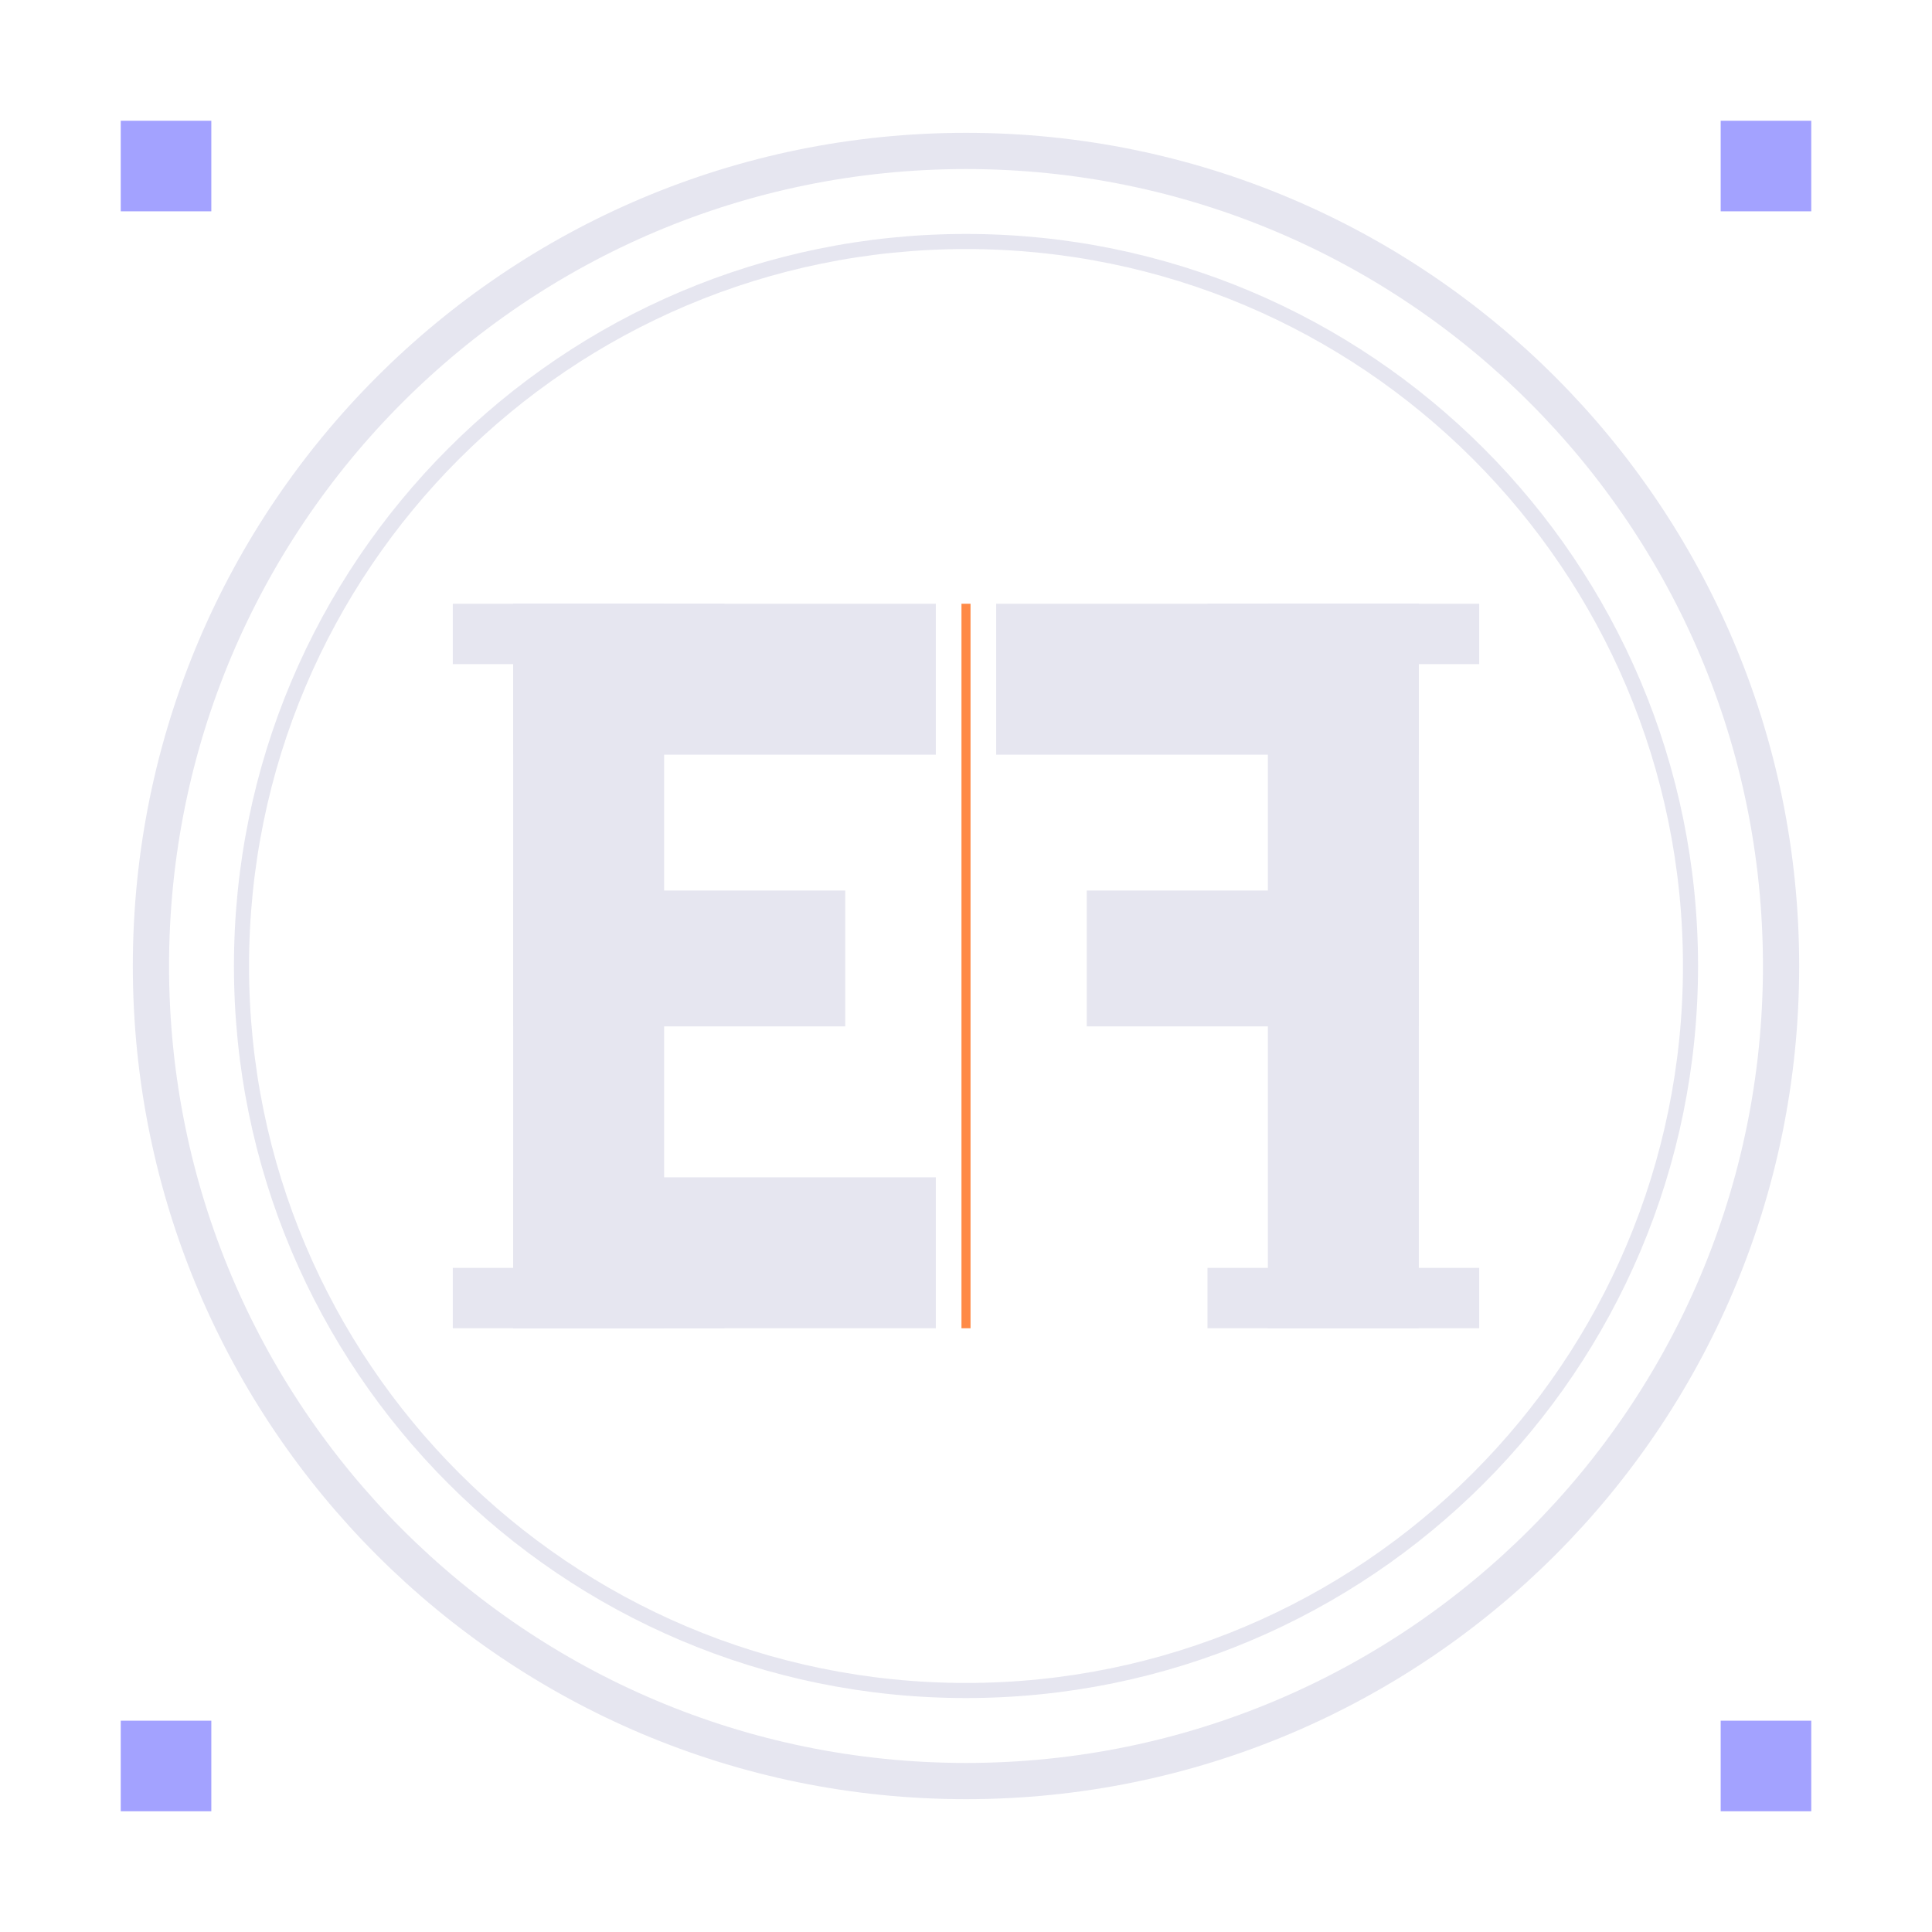
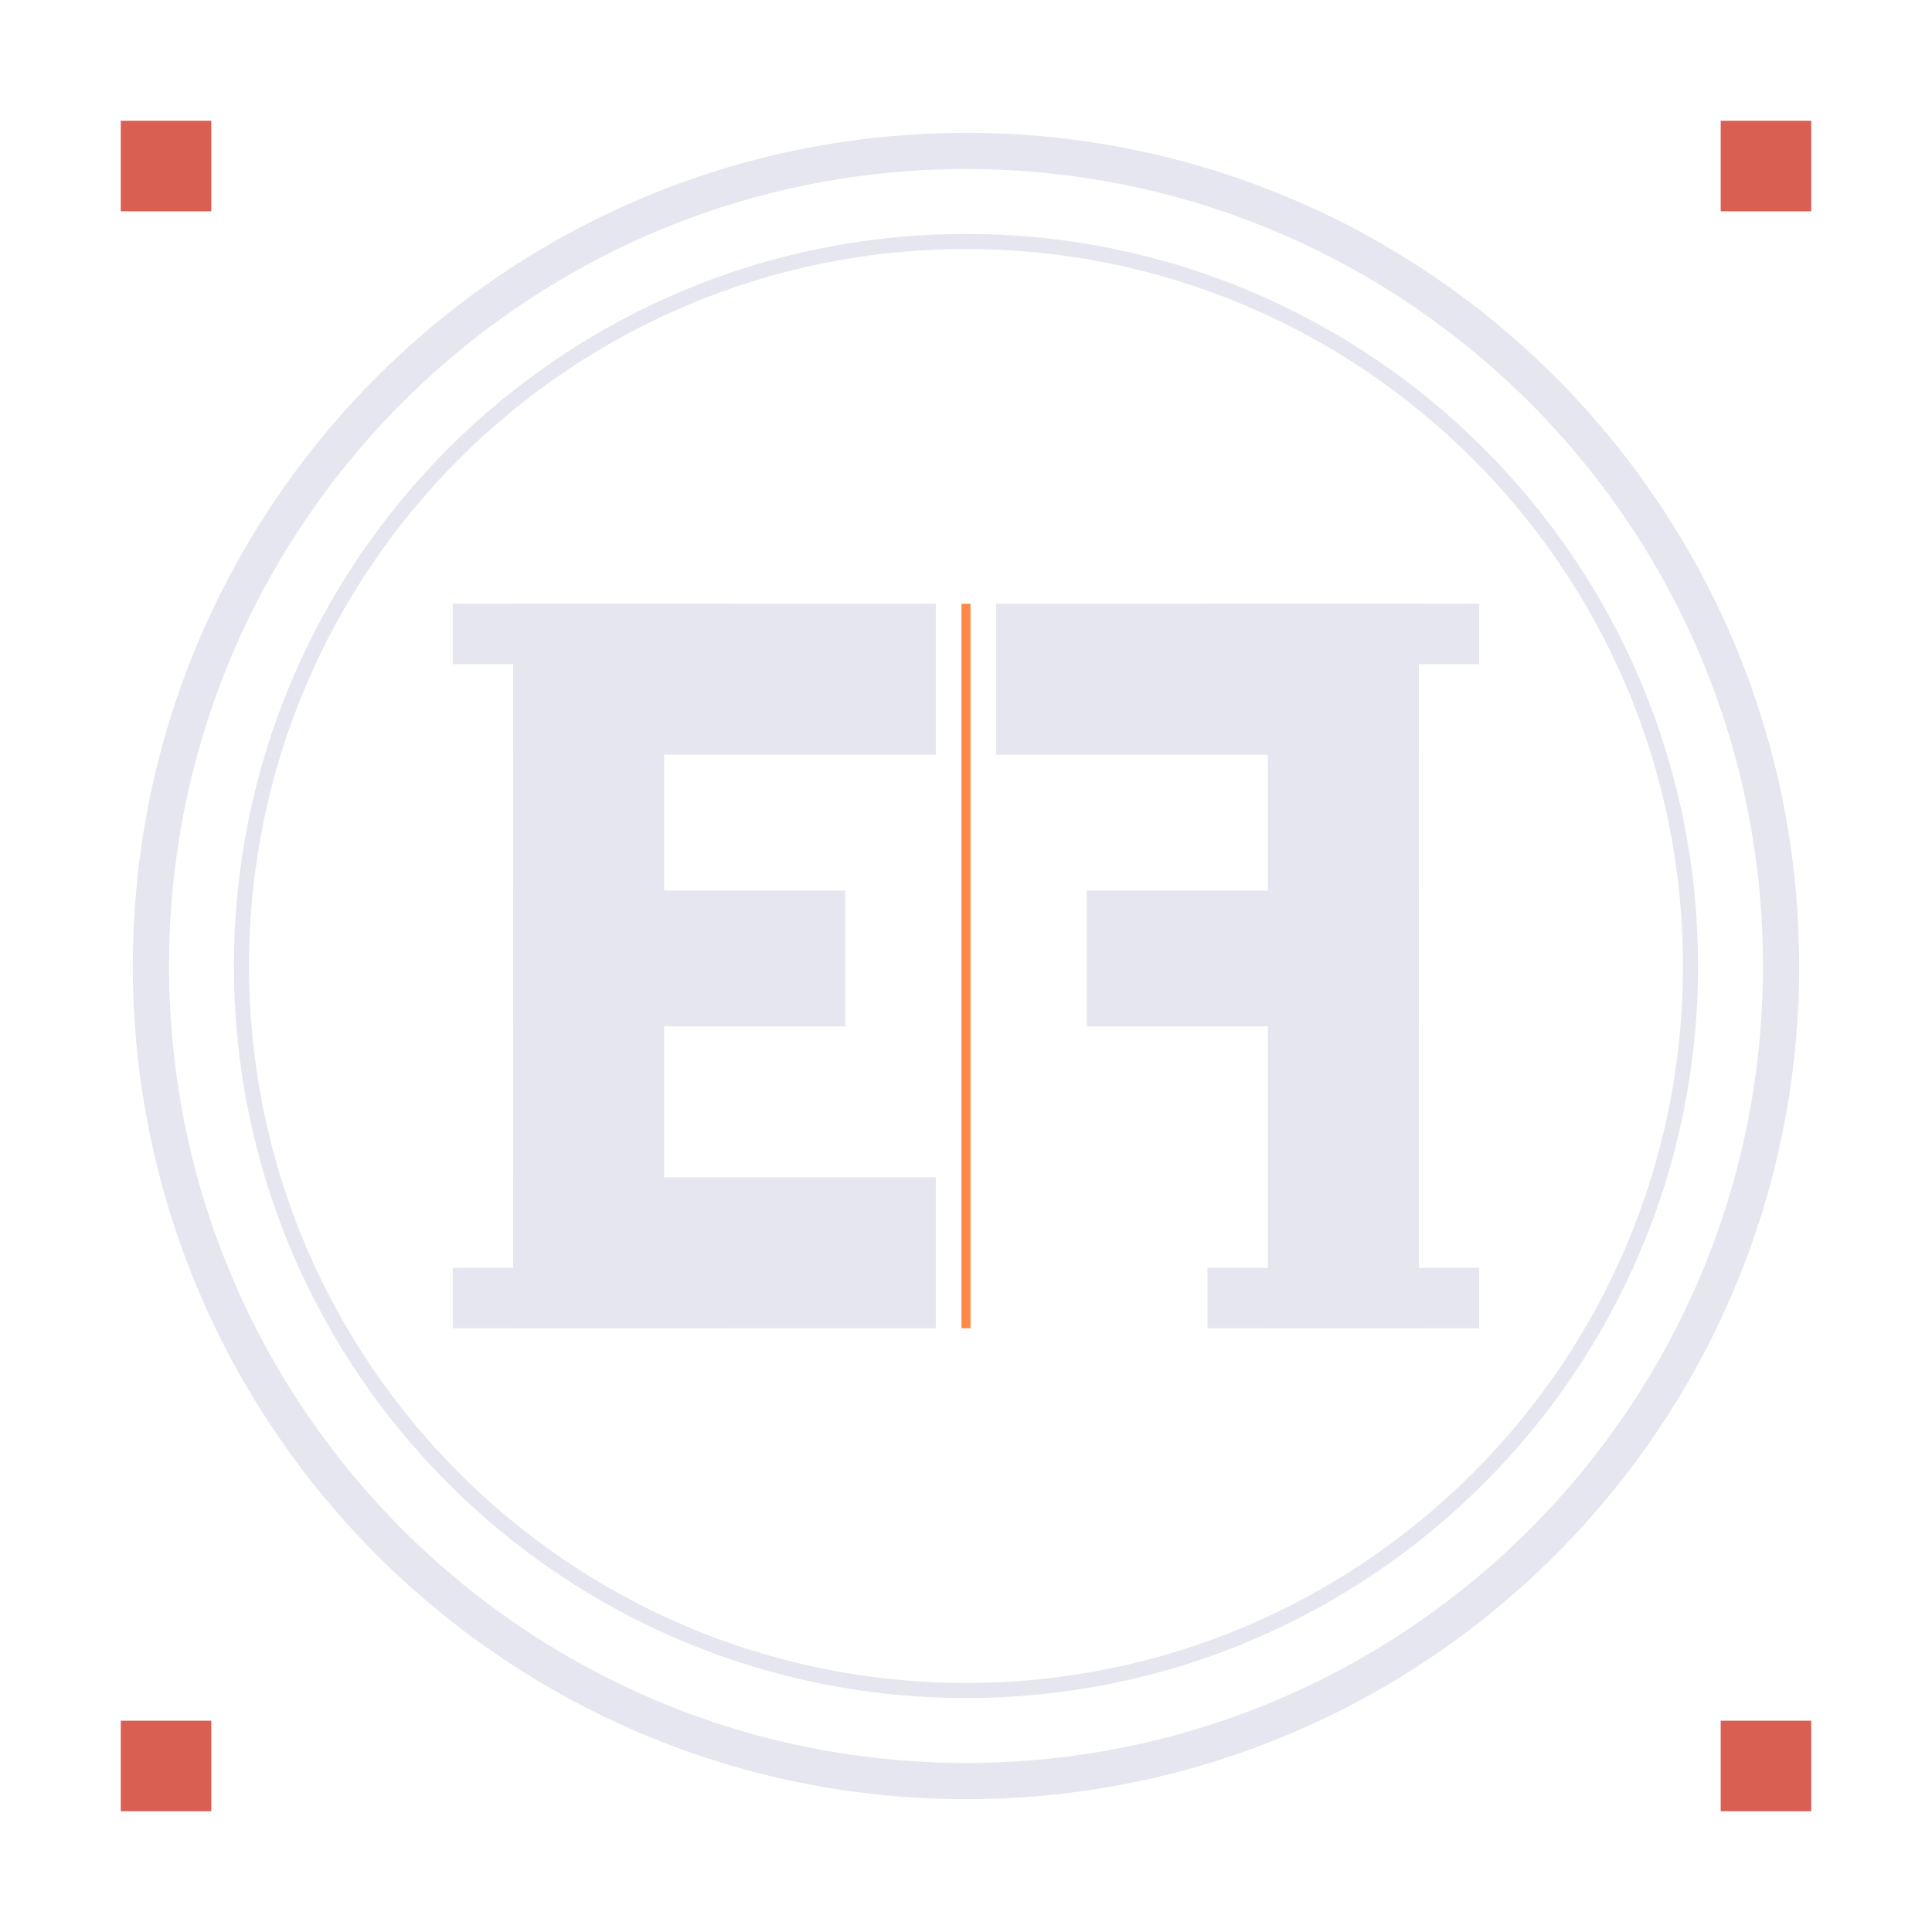
<svg xmlns="http://www.w3.org/2000/svg" viewBox="0 0 64 64">
  <circle cx="32" cy="32" r="27" fill="none" stroke="#E6E6F0" stroke-width="1.2" />
  <circle cx="32" cy="32" r="24" fill="none" stroke="#E6E6F0" stroke-width="0.5" />
-   <g fill="#A3A2FF">
+   <g fill="#d95f52">
    <rect x="4" y="4" width="3" height="3" />
    <rect x="57" y="4" width="3" height="3" />
    <rect x="4" y="57" width="3" height="3" />
    <rect x="57" y="57" width="3" height="3" />
  </g>
  <g fill="#E6E6F0">
    <rect x="17" y="20" width="5" height="24" />
    <rect x="17" y="20" width="14" height="5" />
    <rect x="17" y="29.5" width="11" height="4.5" />
    <rect x="17" y="39" width="14" height="5" />
    <rect x="15" y="20" width="9" height="2" />
    <rect x="15" y="42" width="9" height="2" />
  </g>
  <g fill="#E6E6F0">
    <rect x="33" y="20" width="14" height="5" />
    <rect x="36" y="29.5" width="11" height="4.5" />
    <rect x="42" y="20" width="5" height="24" />
    <rect x="40" y="20" width="9" height="2" />
    <rect x="40" y="42" width="9" height="2" />
  </g>
  <rect x="31.85" y="20" width="0.3" height="24" fill="#FF8A46" />
</svg>
